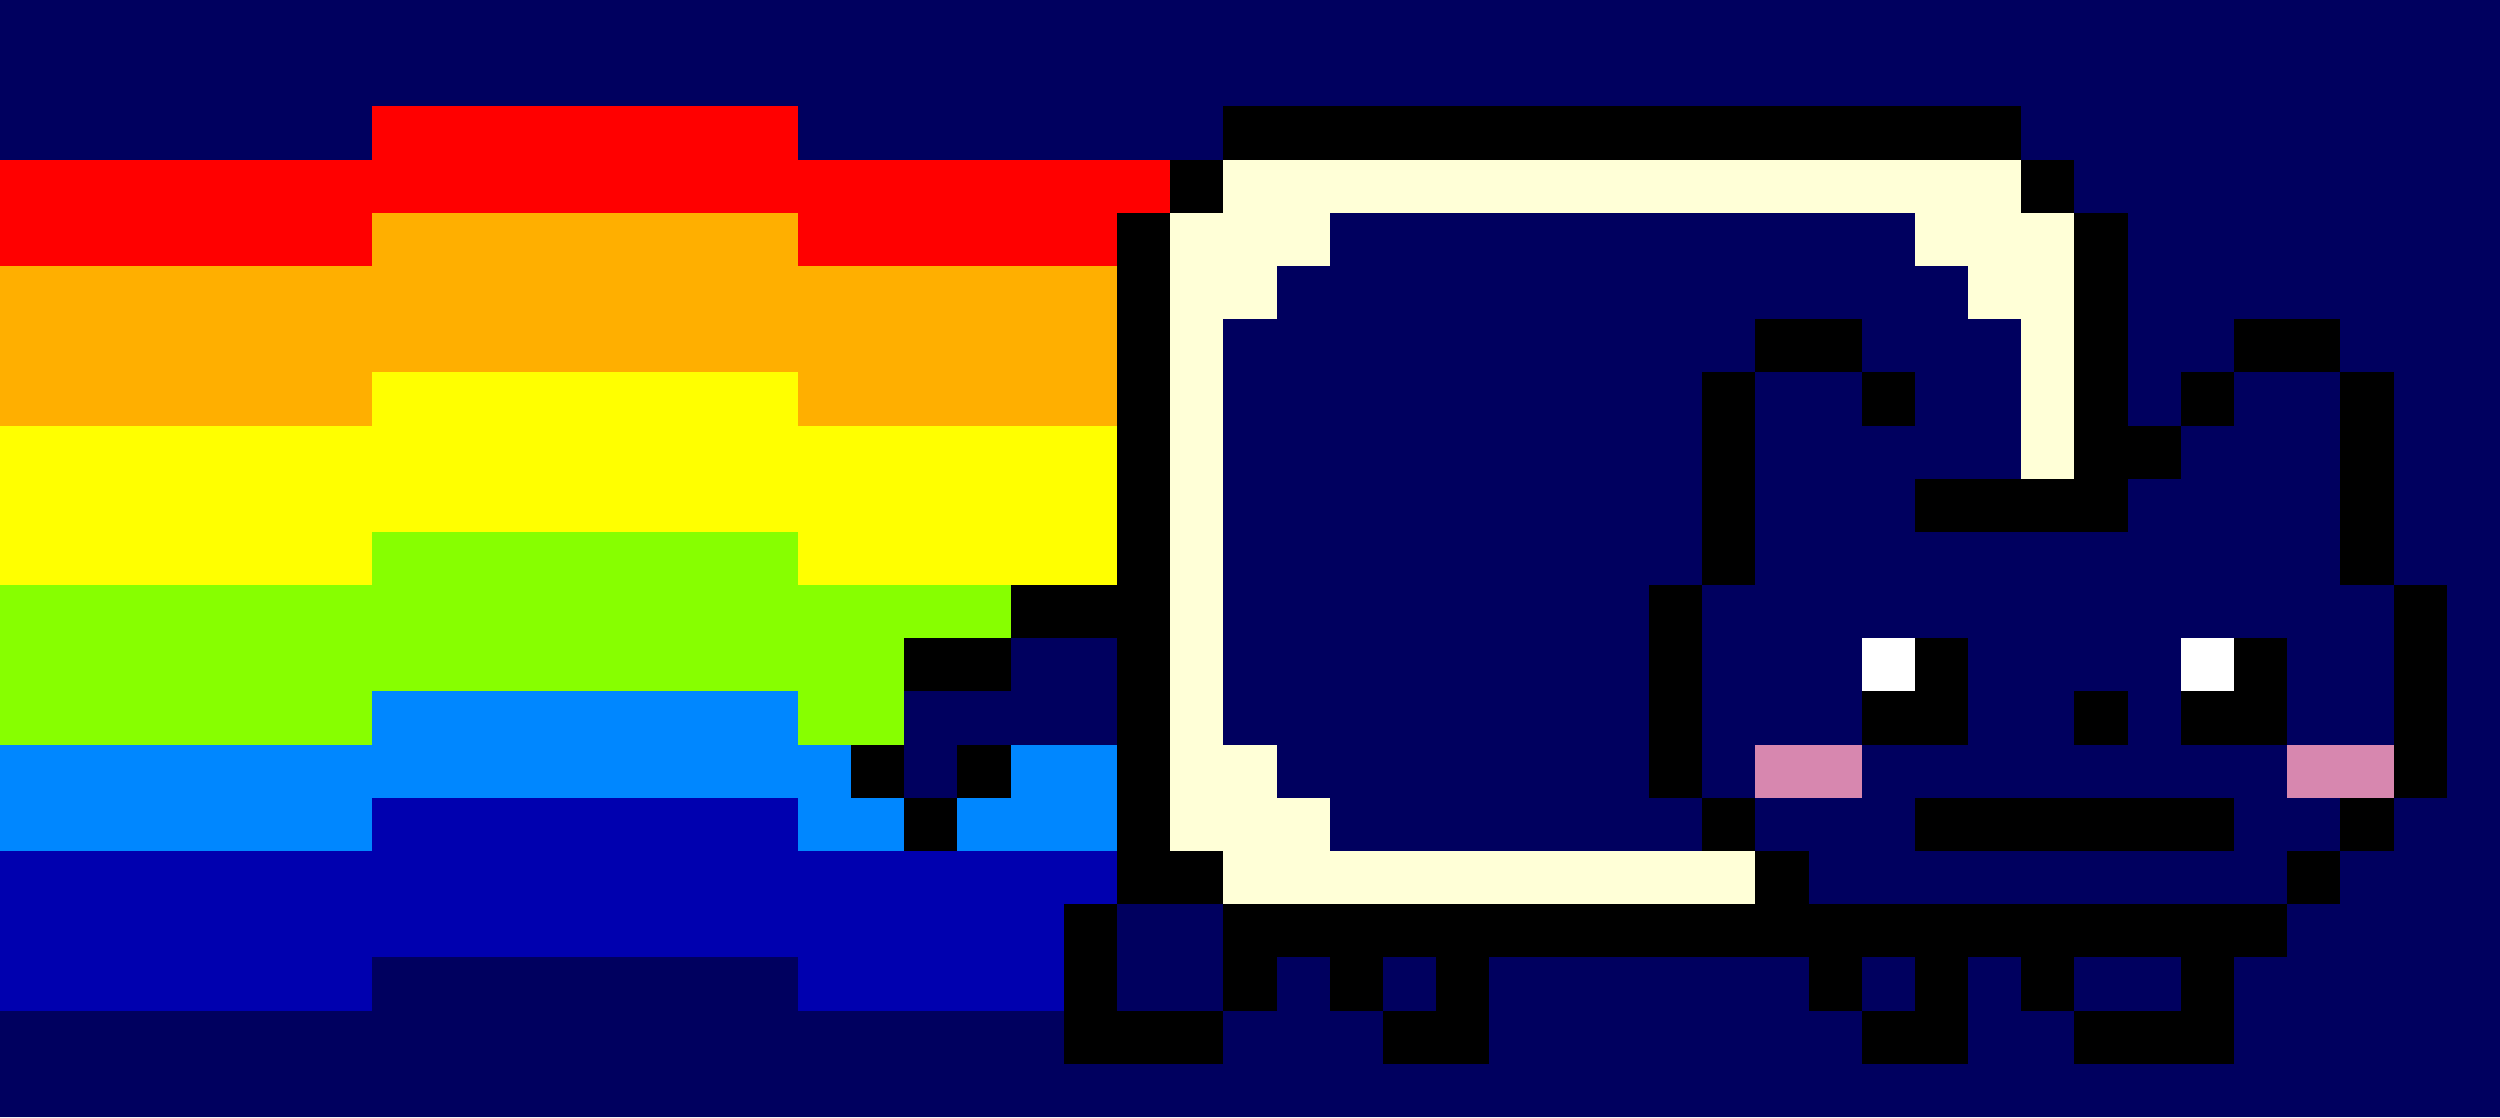
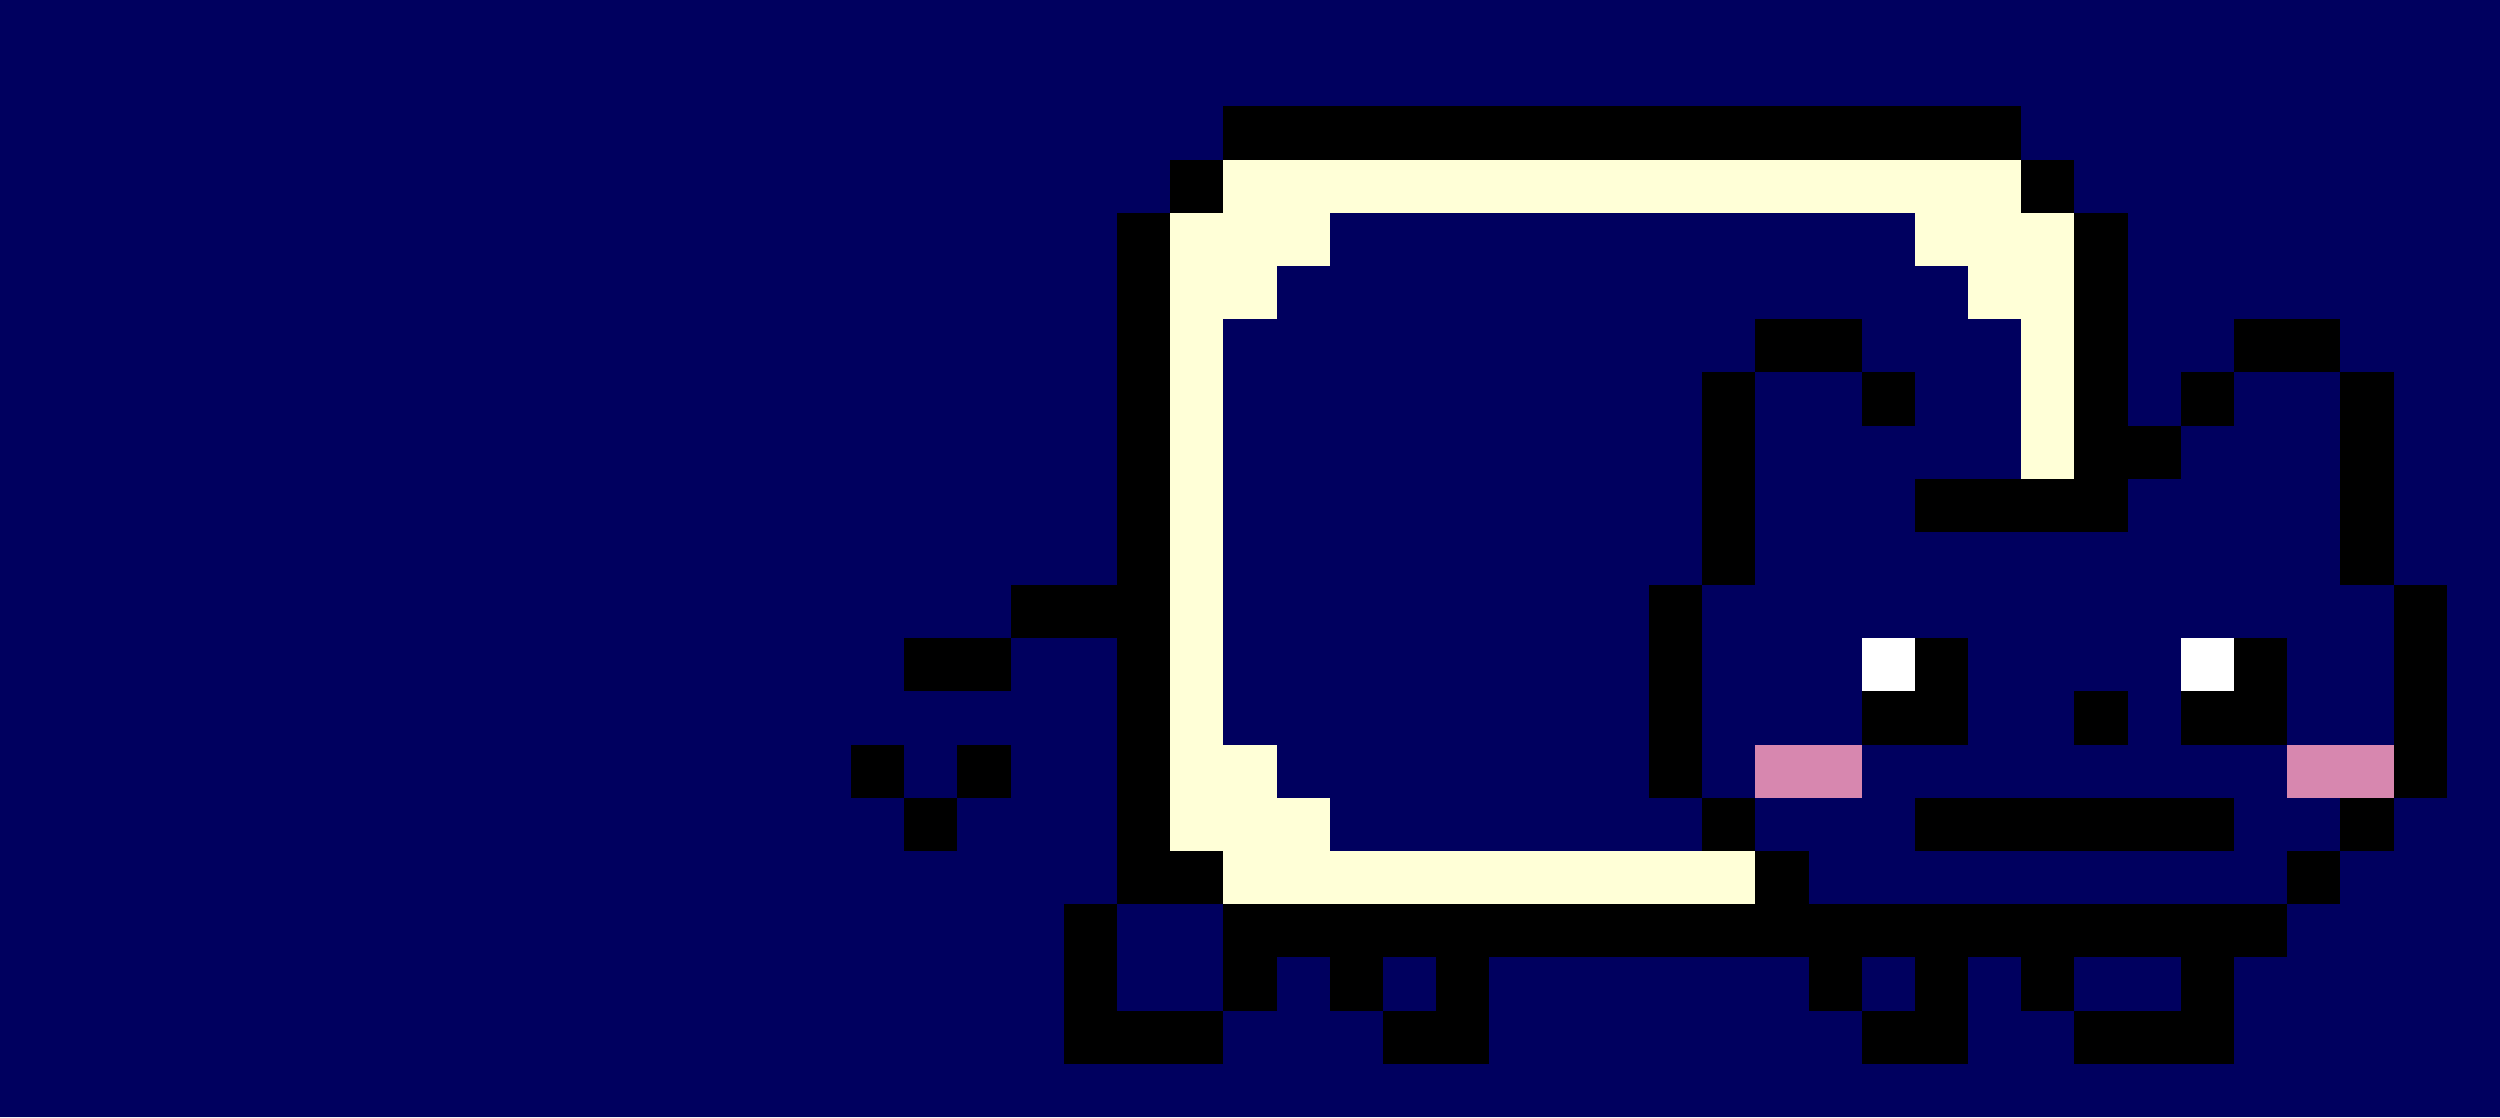
<svg xmlns="http://www.w3.org/2000/svg" viewBox="0 0 47 21" width="188" height="84" shape-rendering="crispEdges">
  <rect width="47" height="21" fill="#00005f" />
-   <rect x="7" y="2" width="8" height="1" fill="#ff0000" />
  <rect x="23" y="2" width="15" height="1" fill="#000000" />
-   <rect x="0" y="3" width="22" height="1" fill="#ff0000" />
  <rect x="22" y="3" width="1" height="1" fill="#000000" />
  <rect x="23" y="3" width="15" height="1" fill="#ffffd7" />
  <rect x="38" y="3" width="1" height="1" fill="#000000" />
-   <rect x="0" y="4" width="7" height="1" fill="#ff0000" />
-   <rect x="7" y="4" width="8" height="1" fill="#ffaf00" />
-   <rect x="15" y="4" width="6" height="1" fill="#ff0000" />
  <rect x="21" y="4" width="1" height="1" fill="#000000" />
  <rect x="22" y="4" width="3" height="1" fill="#ffffd7" />
  <rect x="36" y="4" width="3" height="1" fill="#ffffd7" />
  <rect x="39" y="4" width="1" height="1" fill="#000000" />
-   <rect x="0" y="5" width="21" height="1" fill="#ffaf00" />
  <rect x="21" y="5" width="1" height="1" fill="#000000" />
  <rect x="22" y="5" width="2" height="1" fill="#ffffd7" />
  <rect x="37" y="5" width="2" height="1" fill="#ffffd7" />
  <rect x="39" y="5" width="1" height="1" fill="#000000" />
-   <rect x="0" y="6" width="21" height="1" fill="#ffaf00" />
  <rect x="21" y="6" width="1" height="1" fill="#000000" />
  <rect x="22" y="6" width="1" height="1" fill="#ffffd7" />
  <rect x="33" y="6" width="2" height="1" fill="#000000" />
  <rect x="38" y="6" width="1" height="1" fill="#ffffd7" />
  <rect x="39" y="6" width="1" height="1" fill="#000000" />
  <rect x="42" y="6" width="2" height="1" fill="#000000" />
-   <rect x="0" y="7" width="7" height="1" fill="#ffaf00" />
-   <rect x="7" y="7" width="8" height="1" fill="#ffff00" />
-   <rect x="15" y="7" width="6" height="1" fill="#ffaf00" />
  <rect x="21" y="7" width="1" height="1" fill="#000000" />
  <rect x="22" y="7" width="1" height="1" fill="#ffffd7" />
  <rect x="32" y="7" width="1" height="1" fill="#000000" />
  <rect x="35" y="7" width="1" height="1" fill="#000000" />
  <rect x="38" y="7" width="1" height="1" fill="#ffffd7" />
  <rect x="39" y="7" width="1" height="1" fill="#000000" />
  <rect x="41" y="7" width="1" height="1" fill="#000000" />
  <rect x="44" y="7" width="1" height="1" fill="#000000" />
-   <rect x="0" y="8" width="21" height="1" fill="#ffff00" />
  <rect x="21" y="8" width="1" height="1" fill="#000000" />
  <rect x="22" y="8" width="1" height="1" fill="#ffffd7" />
  <rect x="32" y="8" width="1" height="1" fill="#000000" />
  <rect x="38" y="8" width="1" height="1" fill="#ffffd7" />
  <rect x="39" y="8" width="2" height="1" fill="#000000" />
  <rect x="44" y="8" width="1" height="1" fill="#000000" />
-   <rect x="0" y="9" width="21" height="1" fill="#ffff00" />
  <rect x="21" y="9" width="1" height="1" fill="#000000" />
  <rect x="22" y="9" width="1" height="1" fill="#ffffd7" />
  <rect x="32" y="9" width="1" height="1" fill="#000000" />
  <rect x="36" y="9" width="4" height="1" fill="#000000" />
  <rect x="44" y="9" width="1" height="1" fill="#000000" />
-   <rect x="0" y="10" width="7" height="1" fill="#ffff00" />
-   <rect x="7" y="10" width="8" height="1" fill="#87ff00" />
-   <rect x="15" y="10" width="6" height="1" fill="#ffff00" />
  <rect x="21" y="10" width="1" height="1" fill="#000000" />
  <rect x="22" y="10" width="1" height="1" fill="#ffffd7" />
  <rect x="32" y="10" width="1" height="1" fill="#000000" />
  <rect x="44" y="10" width="1" height="1" fill="#000000" />
-   <rect x="0" y="11" width="19" height="1" fill="#87ff00" />
  <rect x="19" y="11" width="3" height="1" fill="#000000" />
  <rect x="22" y="11" width="1" height="1" fill="#ffffd7" />
  <rect x="31" y="11" width="1" height="1" fill="#000000" />
  <rect x="45" y="11" width="1" height="1" fill="#000000" />
-   <rect x="0" y="12" width="17" height="1" fill="#87ff00" />
  <rect x="17" y="12" width="2" height="1" fill="#000000" />
  <rect x="21" y="12" width="1" height="1" fill="#000000" />
  <rect x="22" y="12" width="1" height="1" fill="#ffffd7" />
  <rect x="31" y="12" width="1" height="1" fill="#000000" />
  <rect x="35" y="12" width="1" height="1" fill="#ffffff" />
  <rect x="36" y="12" width="1" height="1" fill="#000000" />
  <rect x="41" y="12" width="1" height="1" fill="#ffffff" />
  <rect x="42" y="12" width="1" height="1" fill="#000000" />
  <rect x="45" y="12" width="1" height="1" fill="#000000" />
-   <rect x="0" y="13" width="7" height="1" fill="#87ff00" />
-   <rect x="7" y="13" width="8" height="1" fill="#0087ff" />
-   <rect x="15" y="13" width="2" height="1" fill="#87ff00" />
  <rect x="21" y="13" width="1" height="1" fill="#000000" />
  <rect x="22" y="13" width="1" height="1" fill="#ffffd7" />
  <rect x="31" y="13" width="1" height="1" fill="#000000" />
  <rect x="35" y="13" width="2" height="1" fill="#000000" />
  <rect x="39" y="13" width="1" height="1" fill="#000000" />
  <rect x="41" y="13" width="2" height="1" fill="#000000" />
  <rect x="45" y="13" width="1" height="1" fill="#000000" />
-   <rect x="0" y="14" width="16" height="1" fill="#0087ff" />
  <rect x="16" y="14" width="1" height="1" fill="#000000" />
  <rect x="18" y="14" width="1" height="1" fill="#000000" />
-   <rect x="19" y="14" width="2" height="1" fill="#0087ff" />
  <rect x="21" y="14" width="1" height="1" fill="#000000" />
  <rect x="22" y="14" width="2" height="1" fill="#ffffd7" />
  <rect x="31" y="14" width="1" height="1" fill="#000000" />
  <rect x="33" y="14" width="2" height="1" fill="#d787af" />
  <rect x="43" y="14" width="2" height="1" fill="#d787af" />
  <rect x="45" y="14" width="1" height="1" fill="#000000" />
-   <rect x="0" y="15" width="7" height="1" fill="#0087ff" />
-   <rect x="7" y="15" width="8" height="1" fill="#0000af" />
-   <rect x="15" y="15" width="2" height="1" fill="#0087ff" />
  <rect x="17" y="15" width="1" height="1" fill="#000000" />
-   <rect x="18" y="15" width="3" height="1" fill="#0087ff" />
  <rect x="21" y="15" width="1" height="1" fill="#000000" />
  <rect x="22" y="15" width="3" height="1" fill="#ffffd7" />
  <rect x="32" y="15" width="1" height="1" fill="#000000" />
  <rect x="36" y="15" width="6" height="1" fill="#000000" />
  <rect x="44" y="15" width="1" height="1" fill="#000000" />
-   <rect x="0" y="16" width="21" height="1" fill="#0000af" />
  <rect x="21" y="16" width="2" height="1" fill="#000000" />
  <rect x="23" y="16" width="10" height="1" fill="#ffffd7" />
  <rect x="33" y="16" width="1" height="1" fill="#000000" />
  <rect x="43" y="16" width="1" height="1" fill="#000000" />
-   <rect x="0" y="17" width="20" height="1" fill="#0000af" />
  <rect x="20" y="17" width="1" height="1" fill="#000000" />
  <rect x="23" y="17" width="20" height="1" fill="#000000" />
-   <rect x="0" y="18" width="7" height="1" fill="#0000af" />
-   <rect x="15" y="18" width="5" height="1" fill="#0000af" />
  <rect x="20" y="18" width="1" height="1" fill="#000000" />
  <rect x="23" y="18" width="1" height="1" fill="#000000" />
  <rect x="25" y="18" width="1" height="1" fill="#000000" />
  <rect x="27" y="18" width="1" height="1" fill="#000000" />
  <rect x="34" y="18" width="1" height="1" fill="#000000" />
  <rect x="36" y="18" width="1" height="1" fill="#000000" />
  <rect x="38" y="18" width="1" height="1" fill="#000000" />
  <rect x="41" y="18" width="1" height="1" fill="#000000" />
  <rect x="20" y="19" width="3" height="1" fill="#000000" />
  <rect x="26" y="19" width="2" height="1" fill="#000000" />
  <rect x="35" y="19" width="2" height="1" fill="#000000" />
  <rect x="39" y="19" width="3" height="1" fill="#000000" />
</svg>
